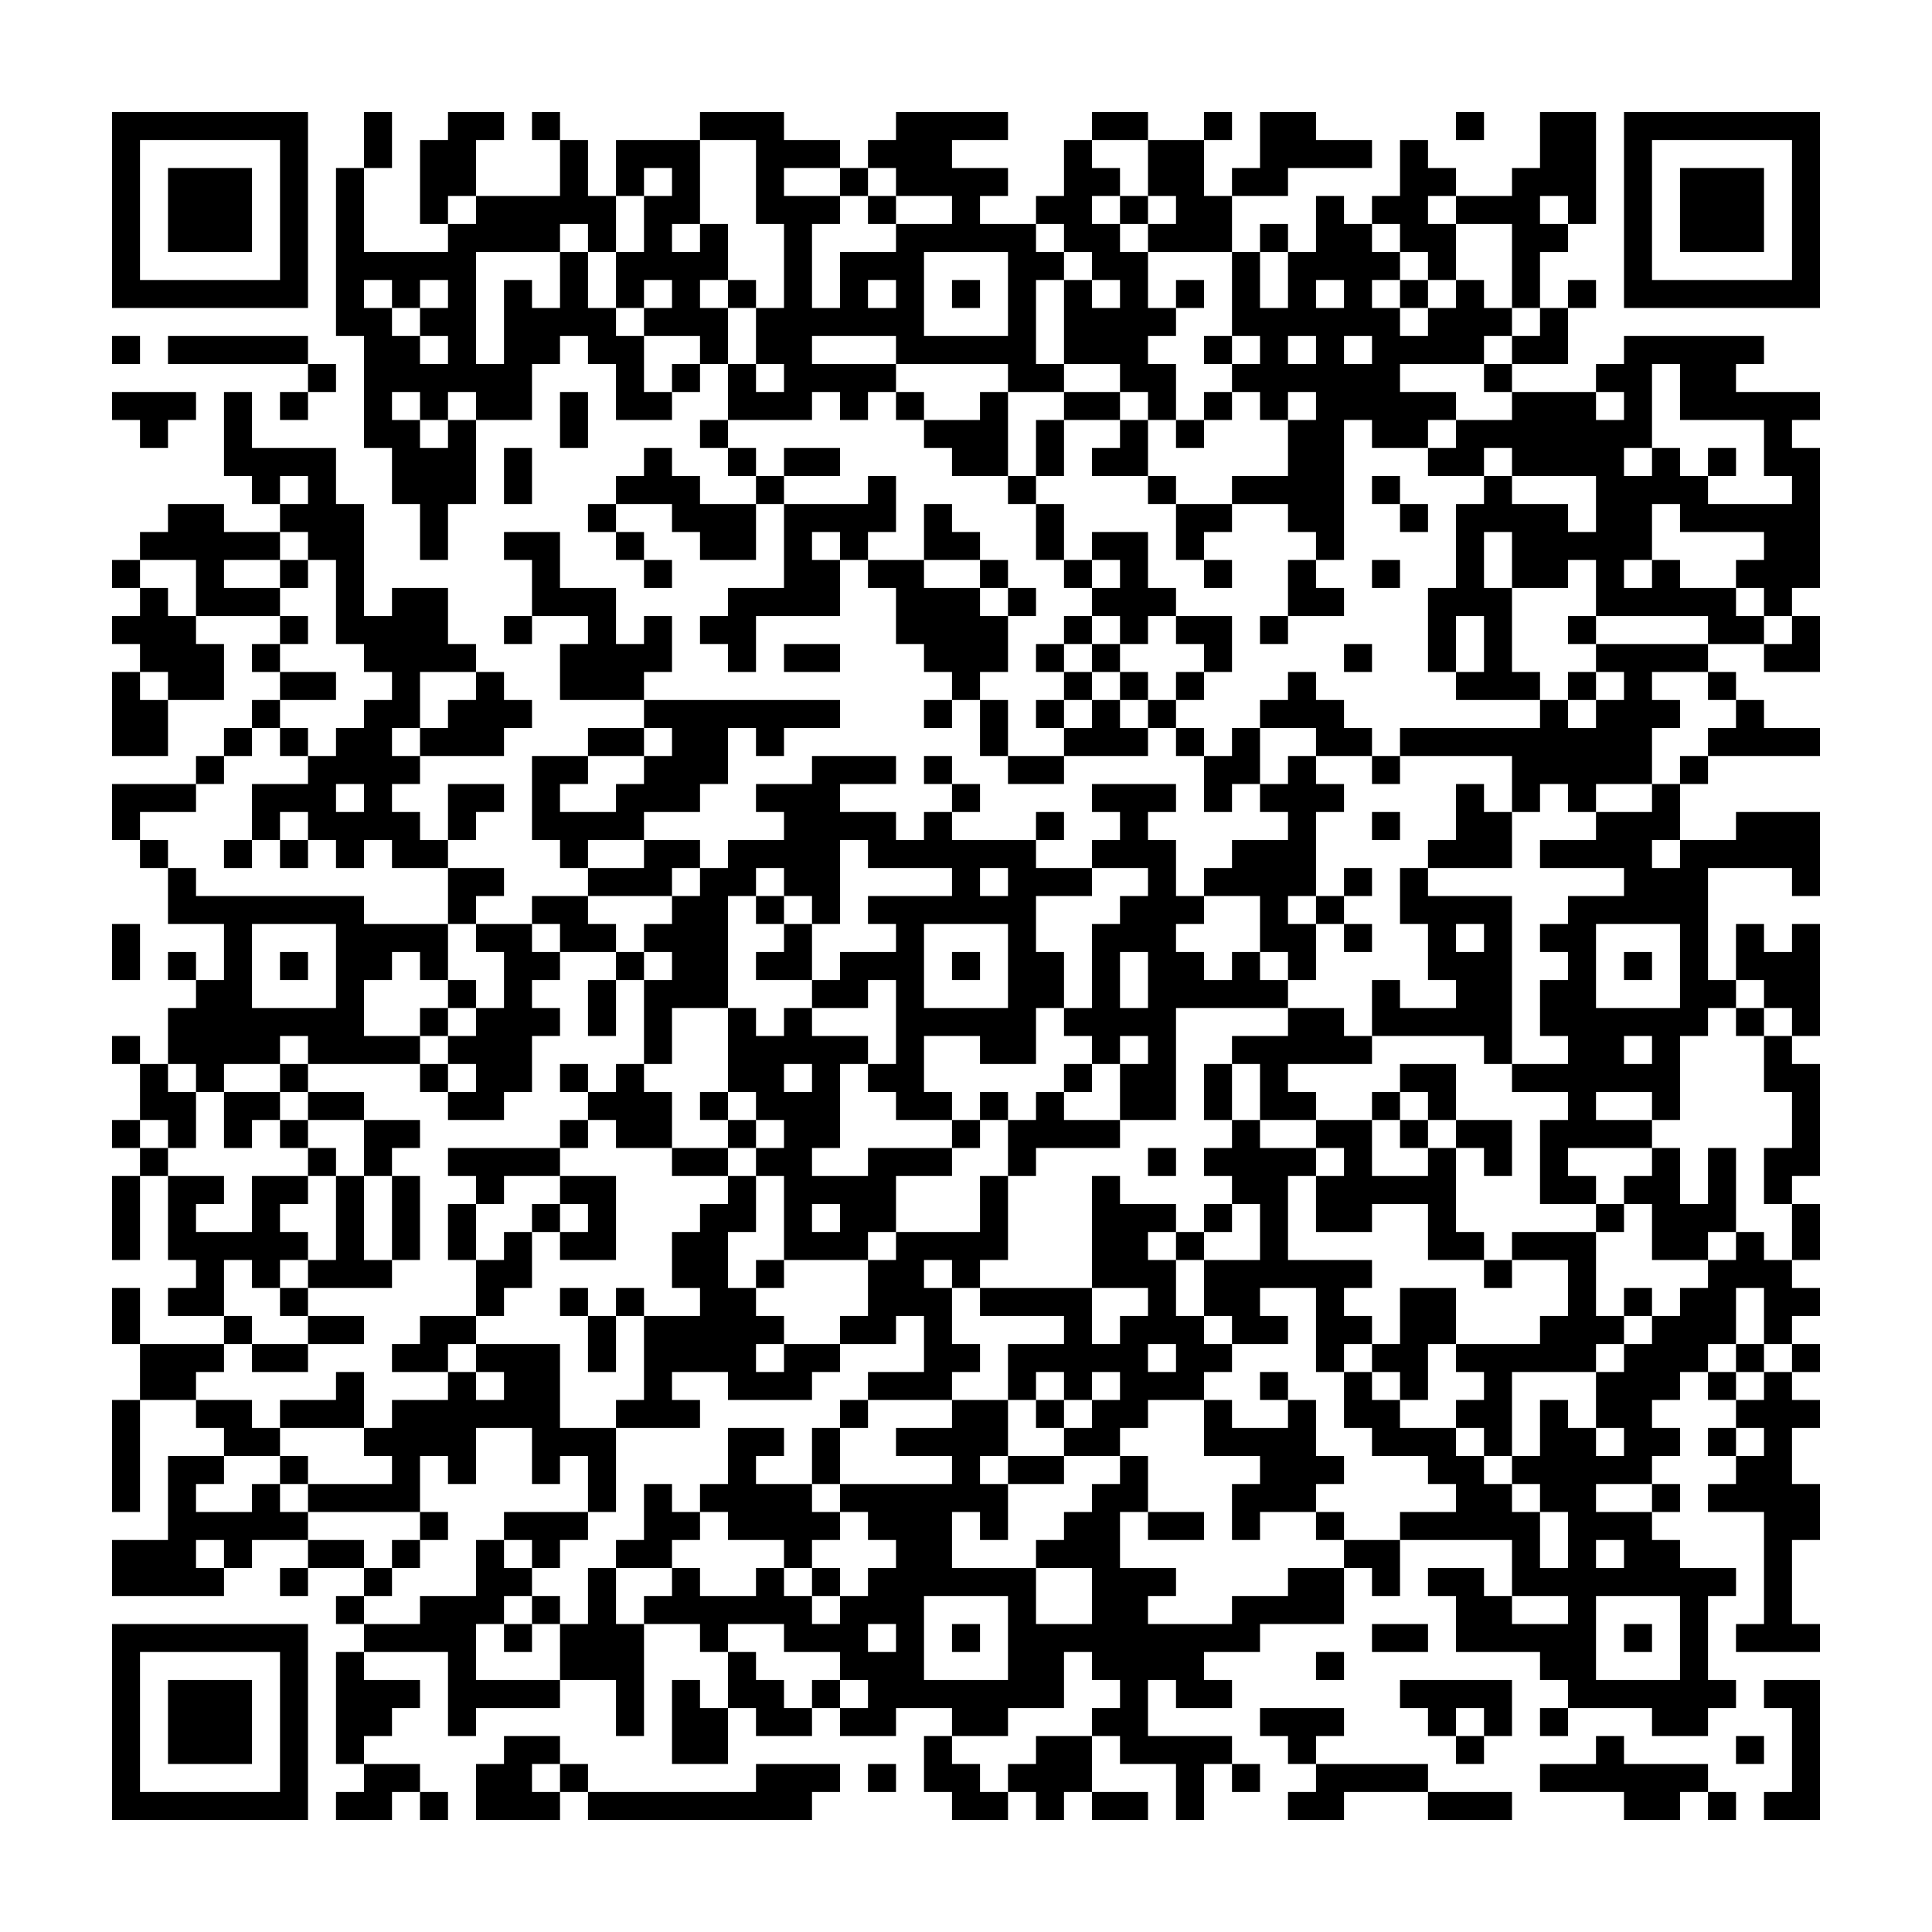
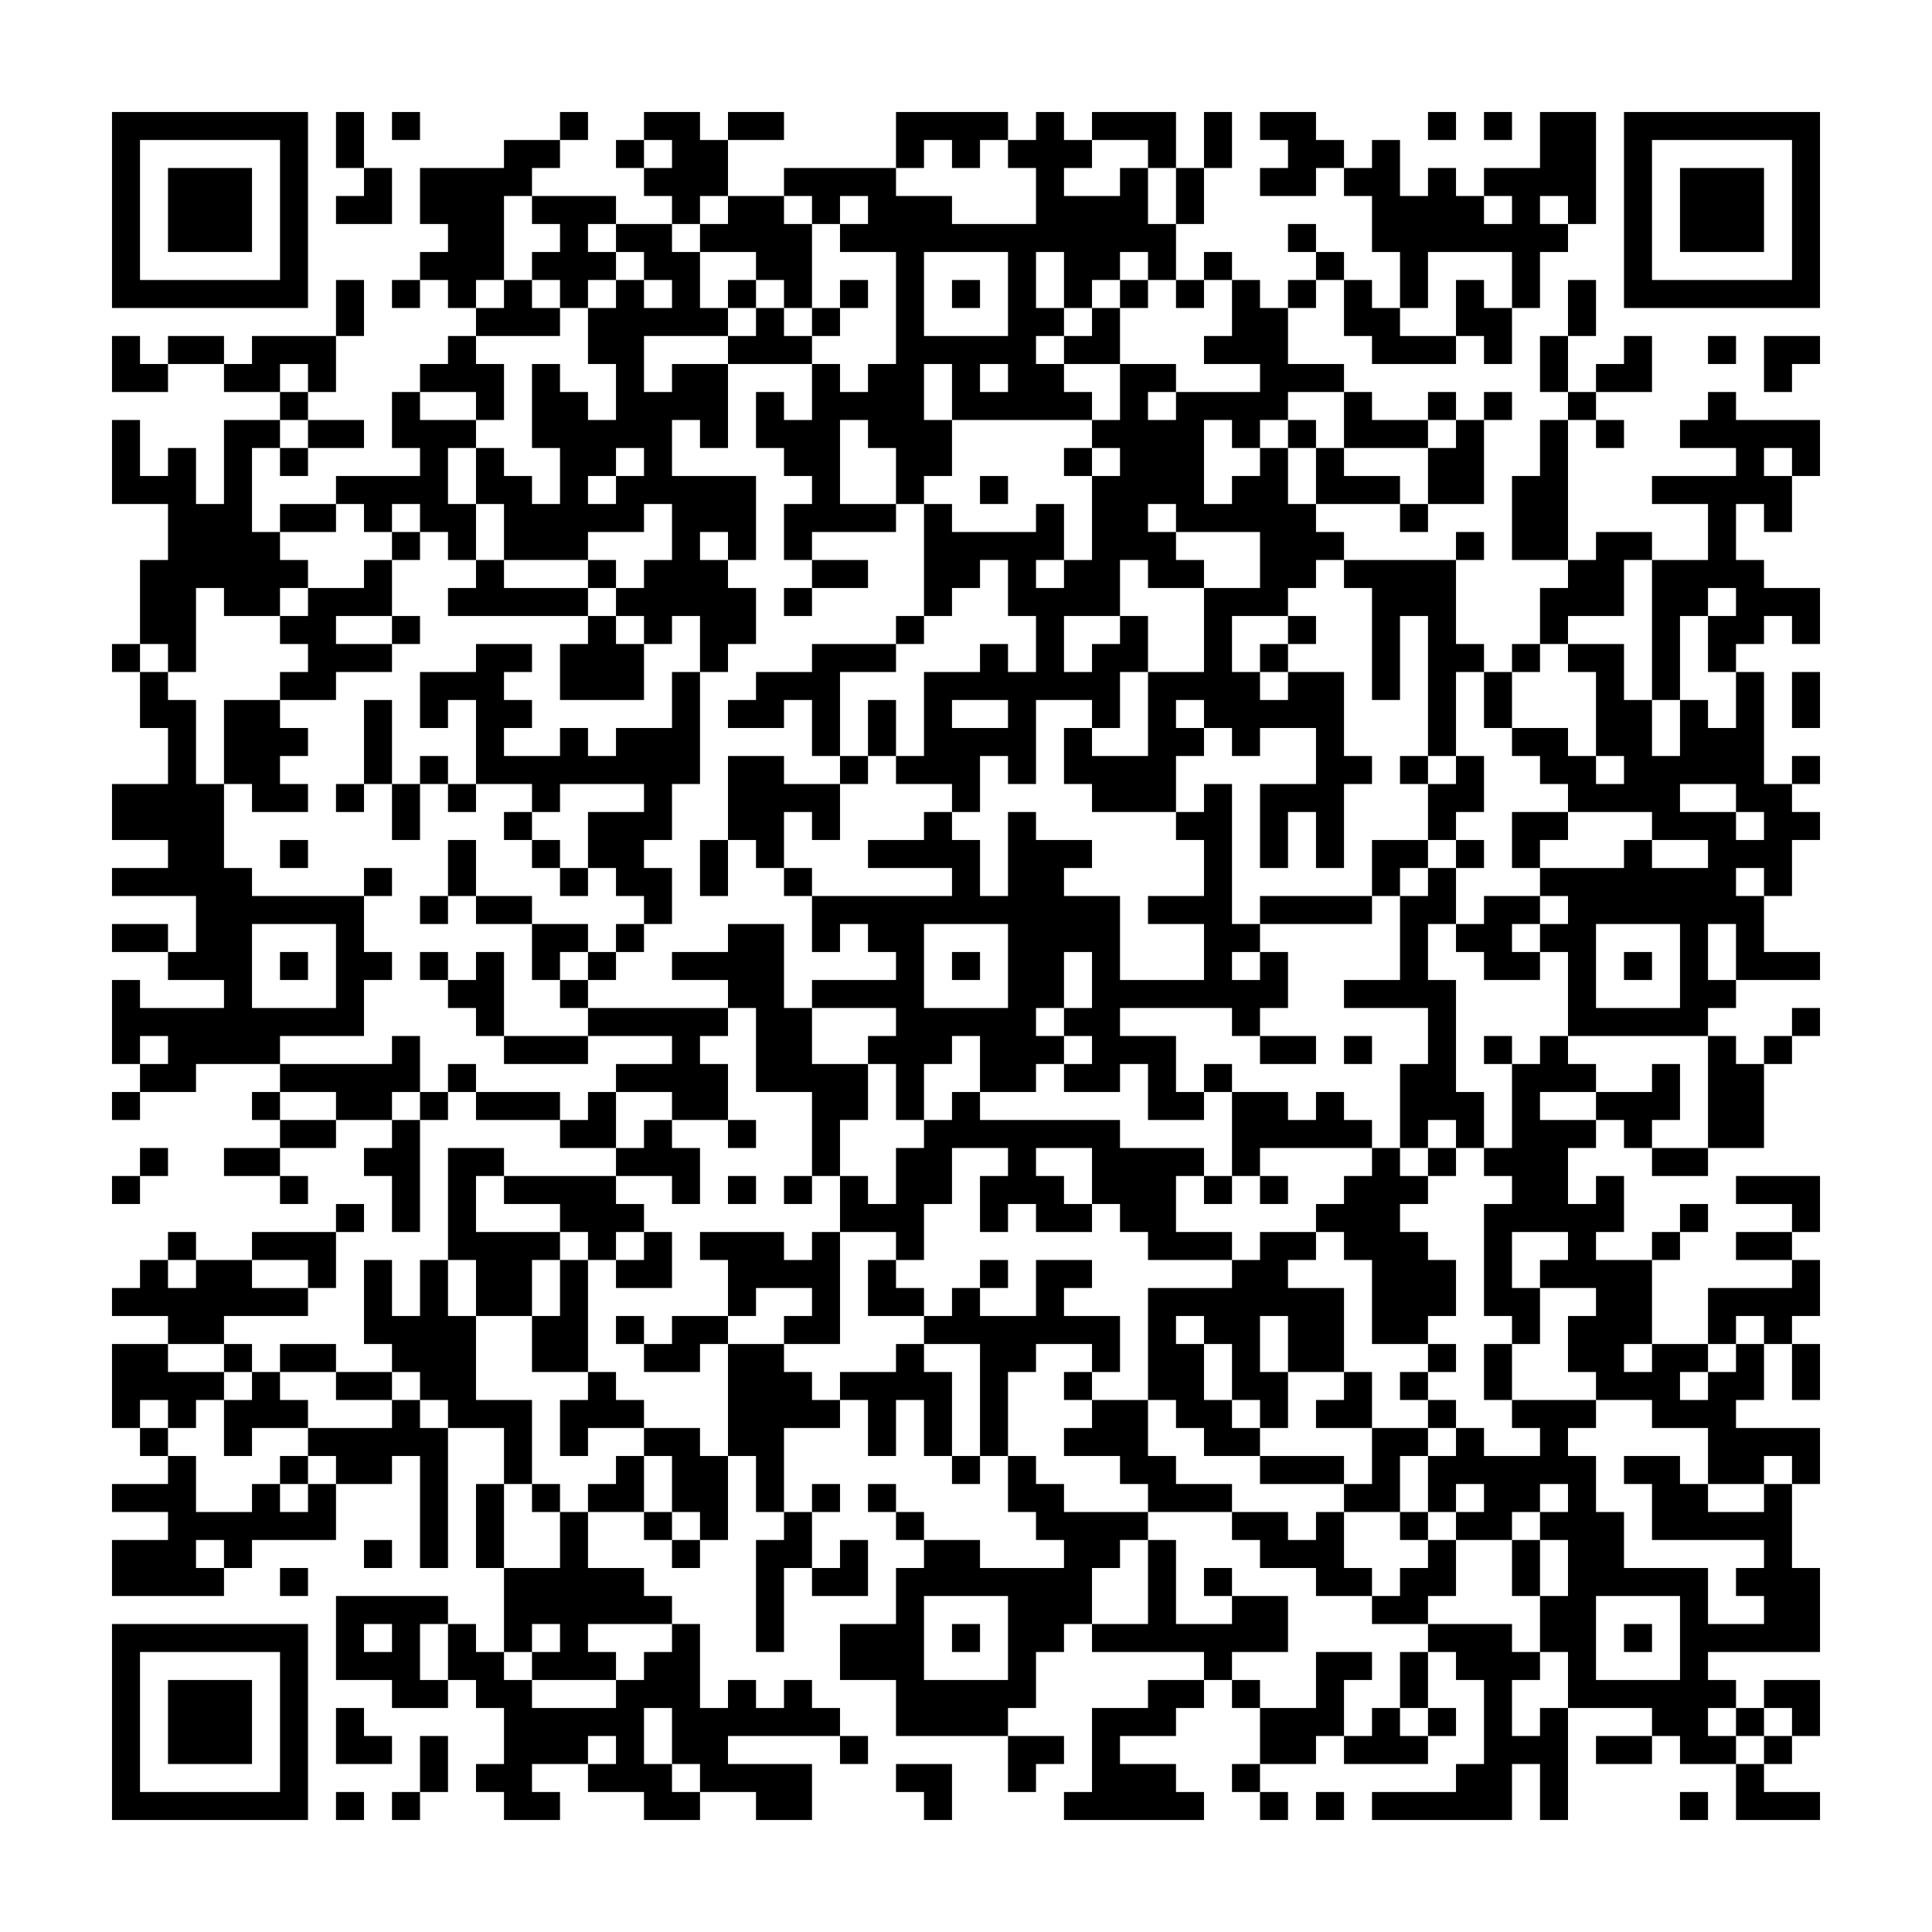
<svg xmlns="http://www.w3.org/2000/svg" viewBox="0 0 69 69">
-   <path d="M4 4h7v7h-7zM13 4h1v2h-1zM16 4h2v1h-1v2h-1v1h-1v-3h1zM19 4h1v1h-1zM25 4h3v1h2v1h-2v1h2v1h-1v3h1v-2h2v-1h2v-1h-2v-1h-1v-1h1v-1h4v1h-2v1h2v1h-1v1h2v1h1v1h-1v3h1v1h-2v-1h-4v-1h-3v1h3v1h-1v1h-1v-1h-1v1h-3v-2h1v1h1v-1h-1v-2h1v-3h-1v-3h-2zM39 4h2v1h-2zM43 4h1v1h-1zM45 4h2v1h2v1h-3v1h-2v-1h1zM52 4h1v1h-1zM55 4h2v4h-1v-1h-1v1h1v1h-1v2h-1v-3h-2v-1h2v-1h1zM58 4h7v7h-7zM5 5v5h5v-5zM20 5h1v2h1v2h-1v-1h-1v1h-3v4h1v-3h1v1h1v-2h1v2h1v1h1v2h1v1h-2v-2h-1v-1h-1v1h-1v2h-2v-1h-1v1h-1v-1h-1v1h1v1h1v-1h1v3h-1v2h-1v-2h-1v-2h-1v-4h-1v-6h1v3h3v-1h1v-1h3zM22 5h3v3h-1v1h1v-1h1v2h-1v1h1v2h-1v-1h-2v-1h1v-1h-1v1h-1v-2h1v-2h1v-1h-1v1h-1zM38 5h1v1h1v1h-1v1h1v1h1v2h1v1h-1v1h1v2h-1v-1h-1v-1h-2v-3h1v1h1v-1h-1v-1h-1v-1h-1v-1h1zM41 5h2v2h1v2h-3v-1h1v-1h-1zM50 5h1v1h1v1h-1v1h1v2h-1v-1h-1v-1h-1v-1h1zM59 5v5h5v-5zM6 6h3v3h-3zM30 6h1v1h-1zM60 6h3v3h-3zM31 7h1v1h-1zM40 7h1v1h-1zM47 7h1v1h1v1h1v1h-1v1h1v1h1v-1h1v-1h1v1h1v1h-1v1h-3v1h2v1h-1v1h-2v-1h-1v5h-1v-1h-1v-1h-2v-1h2v-2h1v-1h-1v1h-1v-1h-1v-1h1v-1h-1v-3h1v2h1v-2h1zM45 8h1v1h-1zM33 9v3h3v-3zM13 10v1h1v1h1v1h1v-1h-1v-1h1v-1h-1v1h-1v-1zM26 10h1v1h-1zM31 10v1h1v-1zM34 10h1v1h-1zM42 10h1v1h-1zM47 10v1h1v-1zM50 10h1v1h-1zM56 10h1v1h-1zM55 11h1v2h-2v-1h1zM4 12h1v1h-1zM6 12h5v1h-5zM43 12h1v1h-1zM46 12v1h1v-1zM48 12v1h1v-1zM58 12h5v1h-1v1h3v1h-1v1h1v5h-1v1h-1v-1h-1v-1h1v-1h-3v-1h-1v2h-1v1h1v-1h1v1h2v1h1v1h-2v-1h-4v-2h-1v1h-2v-2h-1v2h1v3h1v1h-3v-1h1v-2h-1v2h-1v-3h1v-3h1v-1h1v1h2v1h1v-2h-3v-1h-1v1h-2v-1h1v-1h2v-1h3v1h1v-1h-1v-1h1zM11 13h1v1h-1zM24 13h1v1h-1zM53 13h1v1h-1zM59 13v3h-1v1h1v-1h1v1h1v1h3v-1h-1v-2h-3v-2zM4 14h3v1h-1v1h-1v-1h-1zM8 14h1v2h3v2h1v4h1v-1h2v2h1v1h-2v2h-1v1h1v1h-1v1h1v1h1v1h-2v-1h-1v1h-1v-1h-1v-1h-1v1h-1v-2h2v-1h1v-1h1v-1h1v-1h-1v-1h-1v-3h-1v-1h-1v-1h1v-1h-1v1h-1v-1h-1zM10 14h1v1h-1zM20 14h1v2h-1zM32 14h1v1h-1zM35 14h1v3h-2v-1h-1v-1h2zM38 14h2v1h-2zM43 14h1v1h-1zM25 15h1v1h-1zM37 15h1v2h-1zM40 15h1v2h-2v-1h1zM42 15h1v1h-1zM18 16h1v2h-1zM23 16h1v1h1v1h2v2h-2v-1h-1v-1h-2v-1h1zM26 16h1v1h-1zM28 16h2v1h-2zM61 16h1v1h-1zM27 17h1v1h-1zM31 17h1v2h-1v1h-1v-1h-1v1h1v2h-3v2h-1v-1h-1v-1h1v-1h2v-3h3zM36 17h1v1h-1zM41 17h1v1h-1zM49 17h1v1h-1zM6 18h2v1h2v1h-2v1h2v1h-3v-2h-2v-1h1zM21 18h1v1h-1zM33 18h1v1h1v1h-2zM37 18h1v2h-1zM42 18h2v1h-1v1h-1zM50 18h1v1h-1zM18 19h2v2h2v2h1v-1h1v2h-1v1h-3v-2h1v-1h-2v-2h-1zM22 19h1v1h-1zM39 19h2v2h1v1h-1v1h-1v-1h-1v-1h1v-1h-1zM4 20h1v1h-1zM10 20h1v1h-1zM23 20h1v1h-1zM31 20h2v1h2v1h1v2h-1v1h-1v-1h-1v-1h-1v-2h-1zM35 20h1v1h-1zM38 20h1v1h-1zM43 20h1v1h-1zM46 20h1v1h1v1h-2zM49 20h1v1h-1zM5 21h1v1h1v1h1v2h-2v-1h-1v-1h-1v-1h1zM36 21h1v1h-1zM10 22h1v1h-1zM18 22h1v1h-1zM38 22h1v1h-1zM42 22h2v2h-1v-1h-1zM45 22h1v1h-1zM56 22h1v1h-1zM64 22h1v2h-2v-1h1zM9 23h1v1h-1zM28 23h2v1h-2zM37 23h1v1h-1zM39 23h1v1h-1zM48 23h1v1h-1zM57 23h4v1h-2v1h1v1h-1v2h-2v1h-1v-1h-1v1h-1v-2h-4v-1h5v-1h1v1h1v-1h1v-1h-1zM4 24h1v1h1v2h-2zM10 24h2v1h-2zM17 24h1v1h1v1h-1v1h-3v-1h1v-1h1zM38 24h1v1h-1zM40 24h1v1h-1zM42 24h1v1h-1zM46 24h1v1h1v1h1v1h-2v-1h-2v-1h1zM56 24h1v1h-1zM61 24h1v1h-1zM9 25h1v1h-1zM23 25h7v1h-2v1h-1v-1h-1v2h-1v1h-2v1h-2v1h-1v-1h-1v-3h2v1h-1v1h2v-1h1v-1h1v-1h-1zM33 25h1v1h-1zM35 25h1v2h-1zM37 25h1v1h-1zM39 25h1v1h1v1h-3v-1h1zM41 25h1v1h-1zM62 25h1v1h2v1h-4v-1h1zM8 26h1v1h-1zM10 26h1v1h-1zM21 26h2v1h-2zM42 26h1v1h-1zM44 26h1v2h-1v1h-1v-2h1zM7 27h1v1h-1zM29 27h3v1h-2v1h2v1h1v-1h1v1h3v1h2v1h-2v2h1v2h-1v2h-2v-1h-2v2h1v1h-2v-1h-1v-1h1v-3h-1v1h-2v-1h1v-1h2v-1h-1v-1h3v-1h-3v-1h-1v3h-1v-1h-1v-1h-1v1h-1v4h-2v2h-1v-3h1v-1h-1v-1h1v-1h1v-1h1v-1h2v-1h-1v-1h2zM33 27h1v1h-1zM36 27h2v1h-2zM46 27h1v1h1v1h-1v3h-1v1h1v2h-1v-1h-1v-2h-2v-1h1v-1h2v-1h-1v-1h1zM49 27h1v1h-1zM60 27h1v1h-1zM4 28h3v1h-2v1h-1zM12 28v1h1v-1zM16 28h2v1h-1v1h-1zM34 28h1v1h-1zM39 28h3v1h-1v1h1v2h1v1h-1v1h1v1h1v-1h1v1h1v1h-4v4h-2v-2h1v-1h-1v1h-1v-1h-1v-1h1v-3h1v-1h1v-1h-2v-1h1v-1h-1zM52 28h1v1h1v2h-3v-1h1zM59 28h1v2h-1v1h1v-1h2v-1h3v3h-1v-1h-3v4h1v1h-1v1h-1v3h-1v-1h-2v1h2v1h-3v1h1v1h-2v-3h1v-1h-2v-1h2v-1h-1v-2h1v-1h-1v-1h1v-1h2v-1h-3v-1h2v-1h2zM37 29h1v1h-1zM49 29h1v1h-1zM5 30h1v1h-1zM8 30h1v1h-1zM10 30h1v1h-1zM23 30h2v1h-1v1h-3v-1h2zM6 31h1v1h6v1h3v2h-1v-1h-1v1h-1v2h2v1h-4v-1h-1v1h-2v1h-1v-1h-1v-2h1v-1h1v-2h-2zM16 31h2v1h-1v1h-1zM35 31v1h1v-1zM48 31h1v1h-1zM50 31h1v1h3v6h-1v-1h-4v-2h1v1h2v-1h-1v-2h-1zM19 32h2v1h1v1h-2v-1h-1zM27 32h1v1h-1zM47 32h1v1h-1zM4 33h1v2h-1zM9 33v3h3v-3zM17 33h2v1h1v1h-1v1h1v1h-1v2h-1v1h-2v-1h1v-1h-1v-1h1v-1h1v-2h-1zM28 33h1v2h-2v-1h1zM33 33v3h3v-3zM48 33h1v1h-1zM52 33v1h1v-1zM57 33v3h3v-3zM62 33h1v1h1v-1h1v4h-1v-1h-1v-1h-1zM6 34h1v1h-1zM10 34h1v1h-1zM22 34h1v1h-1zM34 34h1v1h-1zM40 34v2h1v-2zM58 34h1v1h-1zM16 35h1v1h-1zM21 35h1v2h-1zM15 36h1v1h-1zM26 36h1v1h1v-1h1v1h2v1h-1v3h-1v1h2v-1h3v1h-2v2h-1v1h-3v-3h-1v-1h1v-1h-1v-1h-1zM46 36h2v1h1v1h-3v1h1v1h-2v-2h-1v-1h2zM62 36h1v1h-1zM4 37h1v1h-1zM58 37v1h1v-1zM63 37h1v1h1v4h-1v1h-1v-2h1v-2h-1zM5 38h1v1h1v2h-1v-1h-1zM10 38h1v1h-1zM15 38h1v1h-1zM20 38h1v1h-1zM22 38h1v1h1v2h-2v-1h-1v-1h1zM28 38v1h1v-1zM38 38h1v1h-1zM43 38h1v2h-1zM50 38h2v2h-1v-1h-1zM8 39h2v1h-1v1h-1zM11 39h2v1h-2zM25 39h1v1h-1zM35 39h1v1h-1zM37 39h1v1h2v1h-3v1h-1v-2h1zM49 39h1v1h-1zM4 40h1v1h-1zM10 40h1v1h-1zM13 40h2v1h-1v1h-1zM20 40h1v1h-1zM26 40h1v1h-1zM34 40h1v1h-1zM44 40h1v1h2v1h-1v3h3v1h-1v1h1v1h-1v1h-1v-3h-2v1h1v1h-2v-1h-1v-2h2v-2h-1v-1h-1v-1h1zM47 40h2v2h2v-1h1v3h1v1h-2v-2h-2v1h-2v-2h1v-1h-1zM50 40h1v1h-1zM52 40h2v2h-1v-1h-1zM5 41h1v1h-1zM11 41h1v1h-1zM16 41h4v1h-2v1h-1v-1h-1zM24 41h2v1h-2zM41 41h1v1h-1zM59 41h1v2h1v-2h1v3h-1v1h-2v-2h-1v-1h1zM4 42h1v3h-1zM6 42h2v1h-1v1h2v-2h2v1h-1v1h1v1h-1v1h-1v-1h-1v2h-2v-1h1v-1h-1zM12 42h1v3h1v1h-3v-1h1zM14 42h1v3h-1zM20 42h2v3h-2v-1h1v-1h-1zM26 42h1v2h-1v2h1v1h1v1h-1v1h1v-1h2v1h-1v1h-3v-1h-2v1h1v1h-3v-1h1v-3h2v-1h-1v-2h1v-1h1zM35 42h1v3h-1v1h-1v-1h-1v1h1v2h1v1h-1v1h-3v-1h2v-2h-1v1h-2v-1h1v-2h1v-1h3zM39 42h1v1h2v1h-1v1h1v2h1v1h1v1h-1v1h-2v1h-1v1h-2v-1h1v-1h1v-1h-1v1h-1v-1h-1v1h-1v-2h2v-1h-3v-1h4v2h1v-1h1v-1h-2zM16 43h1v2h-1zM19 43h1v1h-1zM29 43v1h1v-1zM43 43h1v1h-1zM57 43h1v1h-1zM64 43h1v2h-1zM18 44h1v2h-1v1h-1v-2h1zM42 44h1v1h-1zM54 44h3v3h1v1h-1v1h-3v3h-1v-1h-1v-1h1v-1h-1v-1h3v-1h1v-2h-2zM62 44h1v1h1v1h1v1h-1v1h-1v-2h-1v2h-1v1h-1v1h-1v1h1v1h-1v1h-2v1h2v1h1v1h2v1h-1v3h1v1h-1v1h-2v-1h-3v-1h-1v-1h-3v-2h-1v-1h2v1h1v1h2v-1h-2v-2h-4v-1h2v-1h-1v-1h-2v-1h-1v-2h1v1h1v1h2v1h1v1h1v1h1v2h1v-2h-1v-1h-1v-1h1v-2h1v1h1v1h1v-1h-1v-2h1v-1h1v-1h1v-1h1v-1h1zM27 45h1v1h-1zM53 45h1v1h-1zM4 46h1v2h-1zM10 46h1v1h-1zM20 46h1v1h-1zM22 46h1v1h-1zM50 46h2v2h-1v2h-1v-1h-1v-1h1zM58 46h1v1h-1zM8 47h1v1h-1zM11 47h2v1h-2zM15 47h2v1h-1v1h-2v-1h1zM21 47h1v2h-1zM5 48h3v1h-1v1h-2zM9 48h2v1h-2zM17 48h3v3h2v3h-1v-2h-1v1h-1v-2h-2v2h-1v-1h-1v2h-4v-1h3v-1h-1v-1h1v-1h2v-1h1v1h1v-1h-1zM41 48v1h1v-1zM62 48h1v1h-1zM64 48h1v1h-1zM12 49h1v2h-3v-1h2zM45 49h1v1h-1zM61 49h1v1h-1zM63 49h1v1h1v1h-1v2h1v2h-1v3h1v1h-3v-1h1v-4h-2v-1h1v-1h1v-1h-1v-1h1zM4 50h1v4h-1zM7 50h2v1h1v1h-2v-1h-1zM30 50h1v1h-1zM34 50h2v2h-1v1h1v2h-1v-1h-1v2h3v2h2v-2h-2v-1h1v-1h1v-1h1v-1h1v2h-1v2h2v1h-1v1h3v-1h2v-1h2v2h-3v1h-2v1h1v1h-2v-1h-1v2h3v1h-1v2h-1v-2h-2v-1h-1v-1h1v-1h-1v-1h-1v2h-2v1h-2v-1h-2v1h-2v-1h1v-1h-1v-1h-2v-1h-2v1h-1v-1h-2v-1h1v-1h1v1h2v-1h1v1h1v1h1v-1h1v-1h1v-1h-1v-1h-1v-1h4v-1h-2v-1h2zM37 50h1v1h-1zM43 50h1v1h2v-1h1v2h1v1h-1v1h-2v1h-1v-2h1v-1h-2zM26 51h2v1h-1v1h2v1h1v1h-1v1h-1v-1h-2v-1h-1v-1h1zM29 51h1v2h-1zM61 51h1v1h-1zM6 52h2v1h-1v1h2v-1h1v1h1v1h-2v1h-1v-1h-1v1h1v1h-4v-2h2zM10 52h1v1h-1zM36 52h2v1h-2zM23 53h1v1h1v1h-1v1h-2v-1h1zM59 53h1v1h-1zM15 54h1v1h-1zM18 54h3v1h-1v1h-1v-1h-1zM41 54h2v1h-2zM47 54h1v1h-1zM11 55h2v1h-2zM14 55h1v1h-1zM17 55h1v1h1v1h-1v1h-1v2h3v1h-3v1h-1v-3h-3v-1h2v-1h2zM48 55h2v2h-1v-1h-1zM57 55v1h1v-1zM10 56h1v1h-1zM13 56h1v1h-1zM21 56h1v2h1v4h-1v-2h-2v-2h1zM29 56h1v1h-1zM12 57h1v1h-1zM19 57h1v1h-1zM33 57v3h3v-3zM57 57v3h3v-3zM4 58h7v7h-7zM18 58h1v1h-1zM31 58v1h1v-1zM34 58h1v1h-1zM49 58h2v1h-2zM58 58h1v1h-1zM5 59v5h5v-5zM12 59h1v1h2v1h-1v1h-1v1h-1zM26 59h1v1h1v1h1v1h-2v-1h-1zM47 59h1v1h-1zM6 60h3v3h-3zM24 60h1v1h1v2h-2zM29 60h1v1h-1zM50 60h4v2h-1v-1h-1v1h-1v-1h-1zM63 60h2v5h-2v-1h1v-3h-1zM45 61h3v1h-1v1h-1v-1h-1zM55 61h1v1h-1zM18 62h2v1h-1v1h1v1h-3v-2h1zM33 62h1v1h1v1h1v1h-2v-1h-1zM37 62h2v2h-1v1h-1v-1h-1v-1h1zM52 62h1v1h-1zM57 62h1v1h3v1h-1v1h-2v-1h-3v-1h2zM62 62h1v1h-1zM13 63h2v1h-1v1h-2v-1h1zM20 63h1v1h-1zM27 63h3v1h-1v1h-8v-1h6zM31 63h1v1h-1zM44 63h1v1h-1zM47 63h4v1h-3v1h-2v-1h1zM15 64h1v1h-1zM39 64h2v1h-2zM51 64h3v1h-3zM61 64h1v1h-1z" />
+   <path d="M4 4h7v7h-7zM12 4h1v2h-1zM14 4h1v1h-1zM20 4h1v1h-1zM23 4h2v1h1v2h-1v1h-1v-1h-1v-1h1v-1h-1zM26 4h2v1h-2zM32 4h4v1h-1v1h-1v-1h-1v1h-1zM37 4h1v1h1v1h-1v1h2v-1h1v2h1v2h-1v-1h-1v1h-1v1h-1v-2h-1v2h1v1h-1v1h1v1h1v1h-5v-2h-1v2h1v2h-1v1h-1v-2h-1v-1h-1v3h2v1h-3v1h-1v-2h1v-1h-1v-1h-1v-2h1v1h1v-2h1v1h1v-1h1v-4h-2v-1h1v-1h-1v1h-1v-1h-1v-1h4v1h2v1h3v-2h-1v-1h1zM39 4h3v2h-1v-1h-2zM43 4h1v2h-1zM45 4h2v1h1v1h-1v1h-2v-1h1v-1h-1zM51 4h1v1h-1zM53 4h1v1h-1zM55 4h2v4h-1v-1h-1v1h1v1h-1v2h-1v-2h-3v2h-1v-2h-1v-2h-1v-1h1v-1h1v2h1v-1h1v1h1v1h1v-1h-1v-1h2zM58 4h7v7h-7zM5 5v5h5v-5zM18 5h2v1h-1v1h-1v3h-1v1h-1v-1h-1v-1h1v-1h-1v-2h3zM22 5h1v1h-1zM59 5v5h5v-5zM6 6h3v3h-3zM13 6h1v2h-2v-1h1zM42 6h1v2h-1zM60 6h3v3h-3zM19 7h3v1h-1v1h1v1h-1v1h-1v-1h-1v-1h1v-1h-1zM26 7h2v1h1v3h-1v-1h-1v-1h-2v-1h1zM22 8h2v1h1v2h1v1h-3v2h1v-1h2v3h-1v-1h-1v2h3v3h-1v-1h-1v1h1v1h1v2h-1v1h-1v-2h-1v1h-1v-1h-1v-1h1v-1h1v-2h-1v1h-2v1h-3v-2h-1v-2h1v1h1v1h1v-2h-1v-3h1v1h1v1h1v-2h-1v-2h1v-1h1v1h1v-1h-1v-1h-1zM46 8h1v1h-1zM33 9v3h3v-3zM43 9h1v1h-1zM47 9h1v1h-1zM12 10h1v2h-1zM14 10h1v1h-1zM18 10h1v1h1v1h-3v-1h1zM26 10h1v1h-1zM30 10h1v1h-1zM34 10h1v1h-1zM40 10h1v1h-1zM42 10h1v1h-1zM44 10h1v1h1v2h2v1h-2v1h-1v1h-1v-1h-1v3h1v-1h1v-1h1v2h1v1h1v1h-1v1h-1v1h-2v2h1v1h1v-1h2v3h1v1h-1v3h-1v-2h-1v2h-1v-3h2v-2h-2v1h-1v-1h-1v-1h-1v1h1v1h-1v2h-3v-1h-1v-2h1v1h2v-3h2v-3h2v-2h-3v-1h-1v1h1v1h1v1h-2v-1h-1v2h-2v2h1v-1h1v-1h1v2h-1v2h-1v-1h-2v3h-1v-1h-1v2h-1v-1h-2v-1h1v-3h2v-1h1v1h1v-2h-1v-2h-1v1h-1v1h-1v-4h1v1h3v-1h1v2h-1v1h1v-1h1v-3h1v-1h-1v-1h1v-2h2v1h-1v1h1v-1h3v-1h-2v-1h1zM46 10h1v1h-1zM48 10h1v1h1v1h2v1h-3v-1h-1zM52 10h1v1h1v2h-1v-1h-1zM56 10h1v2h-1zM27 11h1v1h1v1h-3v-1h1zM29 11h1v1h-1zM39 11h1v2h-2v-1h1zM4 12h1v1h1v1h-2zM6 12h2v1h-2zM9 12h3v2h-1v-1h-1v1h-2v-1h1zM16 12h1v1h1v2h-1v-1h-2v-1h1zM55 12h1v2h-1zM58 12h1v2h-2v-1h1zM61 12h1v1h-1zM63 12h2v1h-1v1h-1zM35 13v1h1v-1zM10 14h1v1h-1zM14 14h1v1h2v1h-1v2h1v2h-1v-1h-1v-1h-1v1h-1v-1h-1v-1h3v-1h-1zM48 14h1v1h2v1h-3zM51 14h1v1h-1zM53 14h1v1h-1zM56 14h1v1h-1zM61 14h1v1h3v2h-1v-1h-1v1h1v2h-1v-1h-1v2h1v1h2v2h-1v-1h-1v1h-1v1h-1v-2h1v-1h-1v1h-1v3h-1v-5h2v-2h-2v-1h3v-1h-2v-1h1zM4 15h1v2h1v-1h1v2h1v-3h2v1h-1v3h1v1h1v1h-1v1h-2v-1h-1v3h-1v-1h-1v-3h1v-2h-2zM11 15h2v1h-2zM46 15h1v1h-1zM52 15h1v3h-2v-2h1zM55 15h1v5h-2v-3h1zM57 15h1v1h-1zM10 16h1v1h-1zM22 16v1h-1v1h1v-1h1v-1zM38 16h1v1h-1zM47 16h1v1h2v1h-3zM35 17h1v1h-1zM10 18h2v1h-2zM50 18h1v1h-1zM14 19h1v1h-1zM52 19h1v1h-1zM57 19h2v1h-1v2h-2v1h-1v-2h1v-1h1zM13 20h1v2h-2v1h2v1h-2v1h-2v-1h1v-1h-1v-1h1v-1h2zM17 20h1v1h3v1h-5v-1h1zM21 20h1v1h-1zM29 20h2v1h-2zM48 20h4v3h1v1h-1v3h-1v-5h-1v3h-1v-4h-1zM28 21h1v1h-1zM14 22h1v1h-1zM21 22h1v1h1v2h-3v-2h1zM32 22h1v1h-1zM46 22h1v1h-1zM4 23h1v1h-1zM17 23h2v1h-1v1h1v1h-1v1h2v-1h1v1h1v-1h2v-2h1v4h-1v2h-1v1h1v2h-1v-1h-1v-1h-1v-2h2v-1h-3v1h-1v-1h-2v-3h-1v1h-1v-2h2zM29 23h3v1h-2v3h-1v-2h-1v1h-2v-1h1v-1h2zM45 23h1v1h-1zM54 23h1v1h-1zM56 23h2v2h1v2h1v-2h1v1h1v-2h1v4h1v1h1v1h-1v2h-1v-1h-1v1h1v2h2v1h-3v-2h-1v2h1v1h-1v1h-5v-3h-1v-1h1v-1h-1v-1h3v-1h1v1h2v-1h-2v-1h-3v-1h-1v-1h-1v-1h2v1h1v1h1v-1h-1v-3h-1zM5 24h1v1h1v3h1v3h1v1h4v2h1v1h-1v2h-3v1h-3v1h-2v-1h1v-1h-1v1h-1v-3h1v1h3v-1h-2v-1h1v-2h-3v-1h2v-1h-2v-2h2v-2h-1zM53 24h1v2h-1zM64 24h1v2h-1zM8 25h2v1h1v1h-1v1h1v1h-2v-1h-1zM13 25h1v3h-1zM31 25h1v2h-1zM34 25v1h2v-1zM15 27h1v1h-1zM26 27h2v1h2v2h-1v-1h-1v2h-1v-1h-1zM30 27h1v1h-1zM50 27h1v1h-1zM52 27h1v2h-1v1h-1v-2h1zM64 27h1v1h-1zM12 28h1v1h-1zM14 28h1v2h-1zM16 28h1v1h-1zM43 28h1v5h1v1h-1v1h1v-1h1v2h-1v1h-1v-1h-4v1h2v2h1v1h-2v-2h-1v1h-2v-1h1v-1h-1v-1h1v-2h-1v2h-1v1h1v1h-1v1h-2v-2h-1v1h-1v2h-1v-2h-1v-1h1v-1h-3v-1h3v-1h-1v-1h-1v1h-1v-2h5v-1h-3v-1h2v-1h1v1h1v2h1v-3h1v1h2v1h-1v1h2v3h3v-2h-2v-1h2v-2h-1v-1h1zM60 28v1h2v1h1v-1h-1v-1zM18 29h1v1h-1zM54 29h2v1h-1v1h-1zM10 30h1v1h-1zM16 30h1v2h-1zM19 30h1v1h-1zM25 30h1v2h-1zM49 30h2v1h-1v1h-1zM52 30h1v1h-1zM13 31h1v1h-1zM20 31h1v1h-1zM28 31h1v1h-1zM51 31h1v2h-1v2h1v4h1v2h-1v-1h-1v1h-1v-3h1v-2h-3v-1h2v-3h1zM15 32h1v1h-1zM17 32h2v1h-2zM45 32h4v1h-4zM53 32h2v1h-1v1h1v1h-2v-1h-1v-1h1zM4 33h2v1h-2zM9 33v3h3v-3zM19 33h2v1h-1v1h-1zM22 33h1v1h-1zM26 33h2v3h1v2h2v2h-1v2h-1v-3h-2v-3h-1v-1h-2v-1h2zM33 33v3h3v-3zM57 33v3h3v-3zM10 34h1v1h-1zM15 34h1v1h-1zM17 34h1v3h-1v-1h-1v-1h1zM21 34h1v1h-1zM34 34h1v1h-1zM58 34h1v1h-1zM20 35h1v1h-1zM21 36h5v1h-1v1h1v2h-2v-1h-2v-1h2v-1h-3zM64 36h1v1h-1zM14 37h1v2h-1v1h-2v-1h-2v-1h4zM18 37h3v1h-3zM45 37h2v1h-2zM48 37h1v1h-1zM53 37h1v1h-1zM55 37h1v1h1v1h-2v1h2v1h-1v2h1v-1h1v2h-1v1h2v3h-1v1h1v-1h2v1h-1v1h1v-1h1v-1h1v2h-1v1h3v2h-1v-1h-1v1h-2v-2h-2v-1h-2v-1h-1v-2h1v-1h-2v-1h1v-1h-2v2h1v2h-1v-1h-1v-4h1v-1h-1v-1h1v-3h1zM61 37h1v1h1v3h-2zM63 37h1v1h-1zM16 38h1v1h-1zM43 38h1v1h-1zM59 38h1v2h-1v1h-1v-1h-1v-1h2zM4 39h1v1h-1zM9 39h1v1h-1zM15 39h1v1h-1zM17 39h3v1h-3zM21 39h1v2h-2v-1h1zM34 39h1v1h5v1h3v1h-1v2h2v1h-3v-1h-1v-1h-1v-2h-2v1h1v1h1v1h-2v-1h-1v1h-1v-2h1v-1h-2v2h-1v2h-1v-1h-2v-2h1v1h1v-2h1v-1h1zM44 39h2v1h1v-1h1v1h1v1h-4v1h-1zM10 40h2v1h-2zM14 40h1v4h-1v-2h-1v-1h1zM23 40h1v1h1v2h-1v-1h-2v-1h1zM26 40h1v1h-1zM5 41h1v1h-1zM8 41h2v1h-2zM16 41h2v1h-1v2h3v1h-1v2h-2v-2h-1zM49 41h1v1h1v1h-1v1h1v1h1v2h-1v1h-2v-3h-1v-1h-1v-1h1v-1h1zM51 41h1v1h-1zM59 41h2v1h-2zM4 42h1v1h-1zM10 42h1v1h-1zM18 42h4v1h1v1h-1v1h-1v-1h-1v-1h-2zM26 42h1v1h-1zM28 42h1v1h-1zM43 42h1v1h-1zM45 42h1v1h-1zM62 42h3v2h-1v-1h-2zM12 43h1v1h-1zM60 43h1v1h-1zM6 44h1v1h-1zM9 44h3v2h-1v-1h-2zM23 44h1v2h-2v-1h1zM25 44h3v1h1v-1h1v4h-2v-1h1v-1h-2v1h-1v-2h-1zM45 44h2v1h-1v1h2v3h-2v-2h-1v2h1v2h-1v-1h-1v-2h-1v-1h-1v1h1v2h1v1h1v1h-2v-1h-1v-1h-1v-4h3v-1h1zM59 44h1v1h-1zM62 44h2v1h-2zM5 45h1v1h1v-1h2v1h2v1h-3v1h-2v-1h-2v-1h1zM13 45h1v2h1v-2h1v2h1v3h2v3h-1v-2h-2v-1h-1v-1h-1v-1h-1zM20 45h1v4h-2v-2h1zM31 45h1v1h1v1h-2zM35 45h1v1h-1zM37 45h2v1h-1v1h2v2h-1v-1h-2v1h-1v3h-1v-4h-2v-1h1v-1h1v1h2zM64 45h1v2h-1v1h-1v-1h-1v1h-1v-2h3zM22 47h1v1h-1zM24 47h2v1h-1v1h-2v-1h1zM4 48h2v1h2v1h-1v1h-1v-1h-1v1h-1zM8 48h1v1h-1zM10 48h2v1h-2zM26 48h2v1h1v1h1v1h-2v3h-1v-2h-1zM32 48h1v1h1v3h-1v-2h-1v2h-1v-2h-1v-1h2zM51 48h1v1h-1zM53 48h1v2h-1zM64 48h1v2h-1zM9 49h1v1h1v1h-2v1h-1v-2h1zM12 49h2v1h-2zM21 49h1v1h1v1h-2v1h-1v-2h1zM38 49h1v1h-1zM48 49h1v2h-2v-1h1zM50 49h1v1h-1zM14 50h1v1h1v5h-1v-4h-1v1h-2v-1h-1v-1h3zM39 50h2v2h1v1h2v1h-3v-1h-1v-1h-2v-1h1zM51 50h1v1h-1zM54 50h3v1h-1v1h1v2h1v2h3v2h2v-1h-1v-1h1v-1h-4v-2h-1v-1h2v1h1v1h2v-1h1v3h1v3h-4v1h1v1h-1v1h1v1h-2v-1h-1v-1h-3v-2h-1v-2h1v-2h-1v-1h1v-1h-1v1h-1v1h-2v-1h1v-1h-1v1h-1v-2h1v-1h1v1h2v-1h-1zM5 51h1v1h-1zM23 51h2v1h1v3h-1v-1h-1v-2h-1zM49 51h2v1h-1v2h-2v-1h1zM6 52h1v2h2v-1h1v1h1v-1h1v2h-3v1h-1v-1h-1v1h1v1h-4v-2h2v-1h-2v-1h2zM10 52h1v1h-1zM22 52h1v2h-2v-1h1zM34 52h1v1h-1zM36 52h1v1h1v1h3v1h-1v1h-1v2h-1v1h-1v2h-1v1h-4v-2h-2v-2h2v-2h1v-1h2v1h3v-1h-1v-1h-1zM45 52h3v1h-3zM17 53h1v3h-1zM19 53h1v1h-1zM29 53h1v1h-1zM31 53h1v1h-1zM20 54h1v2h2v1h1v1h-3v1h1v1h-3v-1h1v-1h-1v1h-1v-3h2zM23 54h1v1h-1zM28 54h1v2h-1v3h-1v-4h1zM32 54h1v1h-1zM44 54h2v1h1v-1h1v2h1v1h-2v-1h-2v-1h-1zM50 54h1v1h-1zM13 55h1v1h-1zM24 55h1v1h-1zM30 55h1v2h-2v-1h1zM41 55h1v3h2v-1h2v2h-2v1h-1v-1h-4v-1h2zM51 55h1v2h-1v1h-2v-1h1v-1h1zM54 55h1v2h-1zM10 56h1v1h-1zM43 56h1v1h-1zM12 57h4v1h-1v2h1v1h-2v-1h-2zM33 57v3h3v-3zM57 57v3h3v-3zM4 58h7v7h-7zM13 58v1h1v-1zM16 58h1v1h1v1h1v1h3v-1h1v-1h1v-1h1v3h1v-1h1v1h1v-1h1v1h1v1h-4v1h3v2h-2v-1h-2v-1h-1v-2h-1v2h1v1h1v1h-2v-1h-2v-1h1v-1h-1v1h-2v1h1v1h-2v-1h-1v-1h1v-2h-1v-1h-1zM34 58h1v1h-1zM51 58h3v1h1v1h-1v2h1v-1h1v4h-1v-2h-1v2h-5v-1h3v-1h1v-3h-1v-1h-1zM58 58h1v1h-1zM5 59v5h5v-5zM47 59h2v1h-1v2h-1v1h-2v-2h2zM50 59h1v2h-1zM6 60h3v3h-3zM41 60h2v1h-1v1h-2v1h2v1h1v1h-5v-1h1v-3h2zM44 60h1v1h-1zM63 60h2v2h-1v-1h-1zM12 61h1v1h1v1h-2zM49 61h1v1h1v1h-3v-1h1zM51 61h1v1h-1zM62 61h1v1h-1zM15 62h1v2h-1zM30 62h1v1h-1zM36 62h2v1h-1v1h-1zM57 62h2v1h-2zM63 62h1v1h-1zM32 63h2v2h-1v-1h-1zM44 63h1v1h-1zM62 63h1v1h2v1h-3zM12 64h1v1h-1zM14 64h1v1h-1zM45 64h1v1h-1zM47 64h1v1h-1zM60 64h1v1h-1z" />
</svg>
